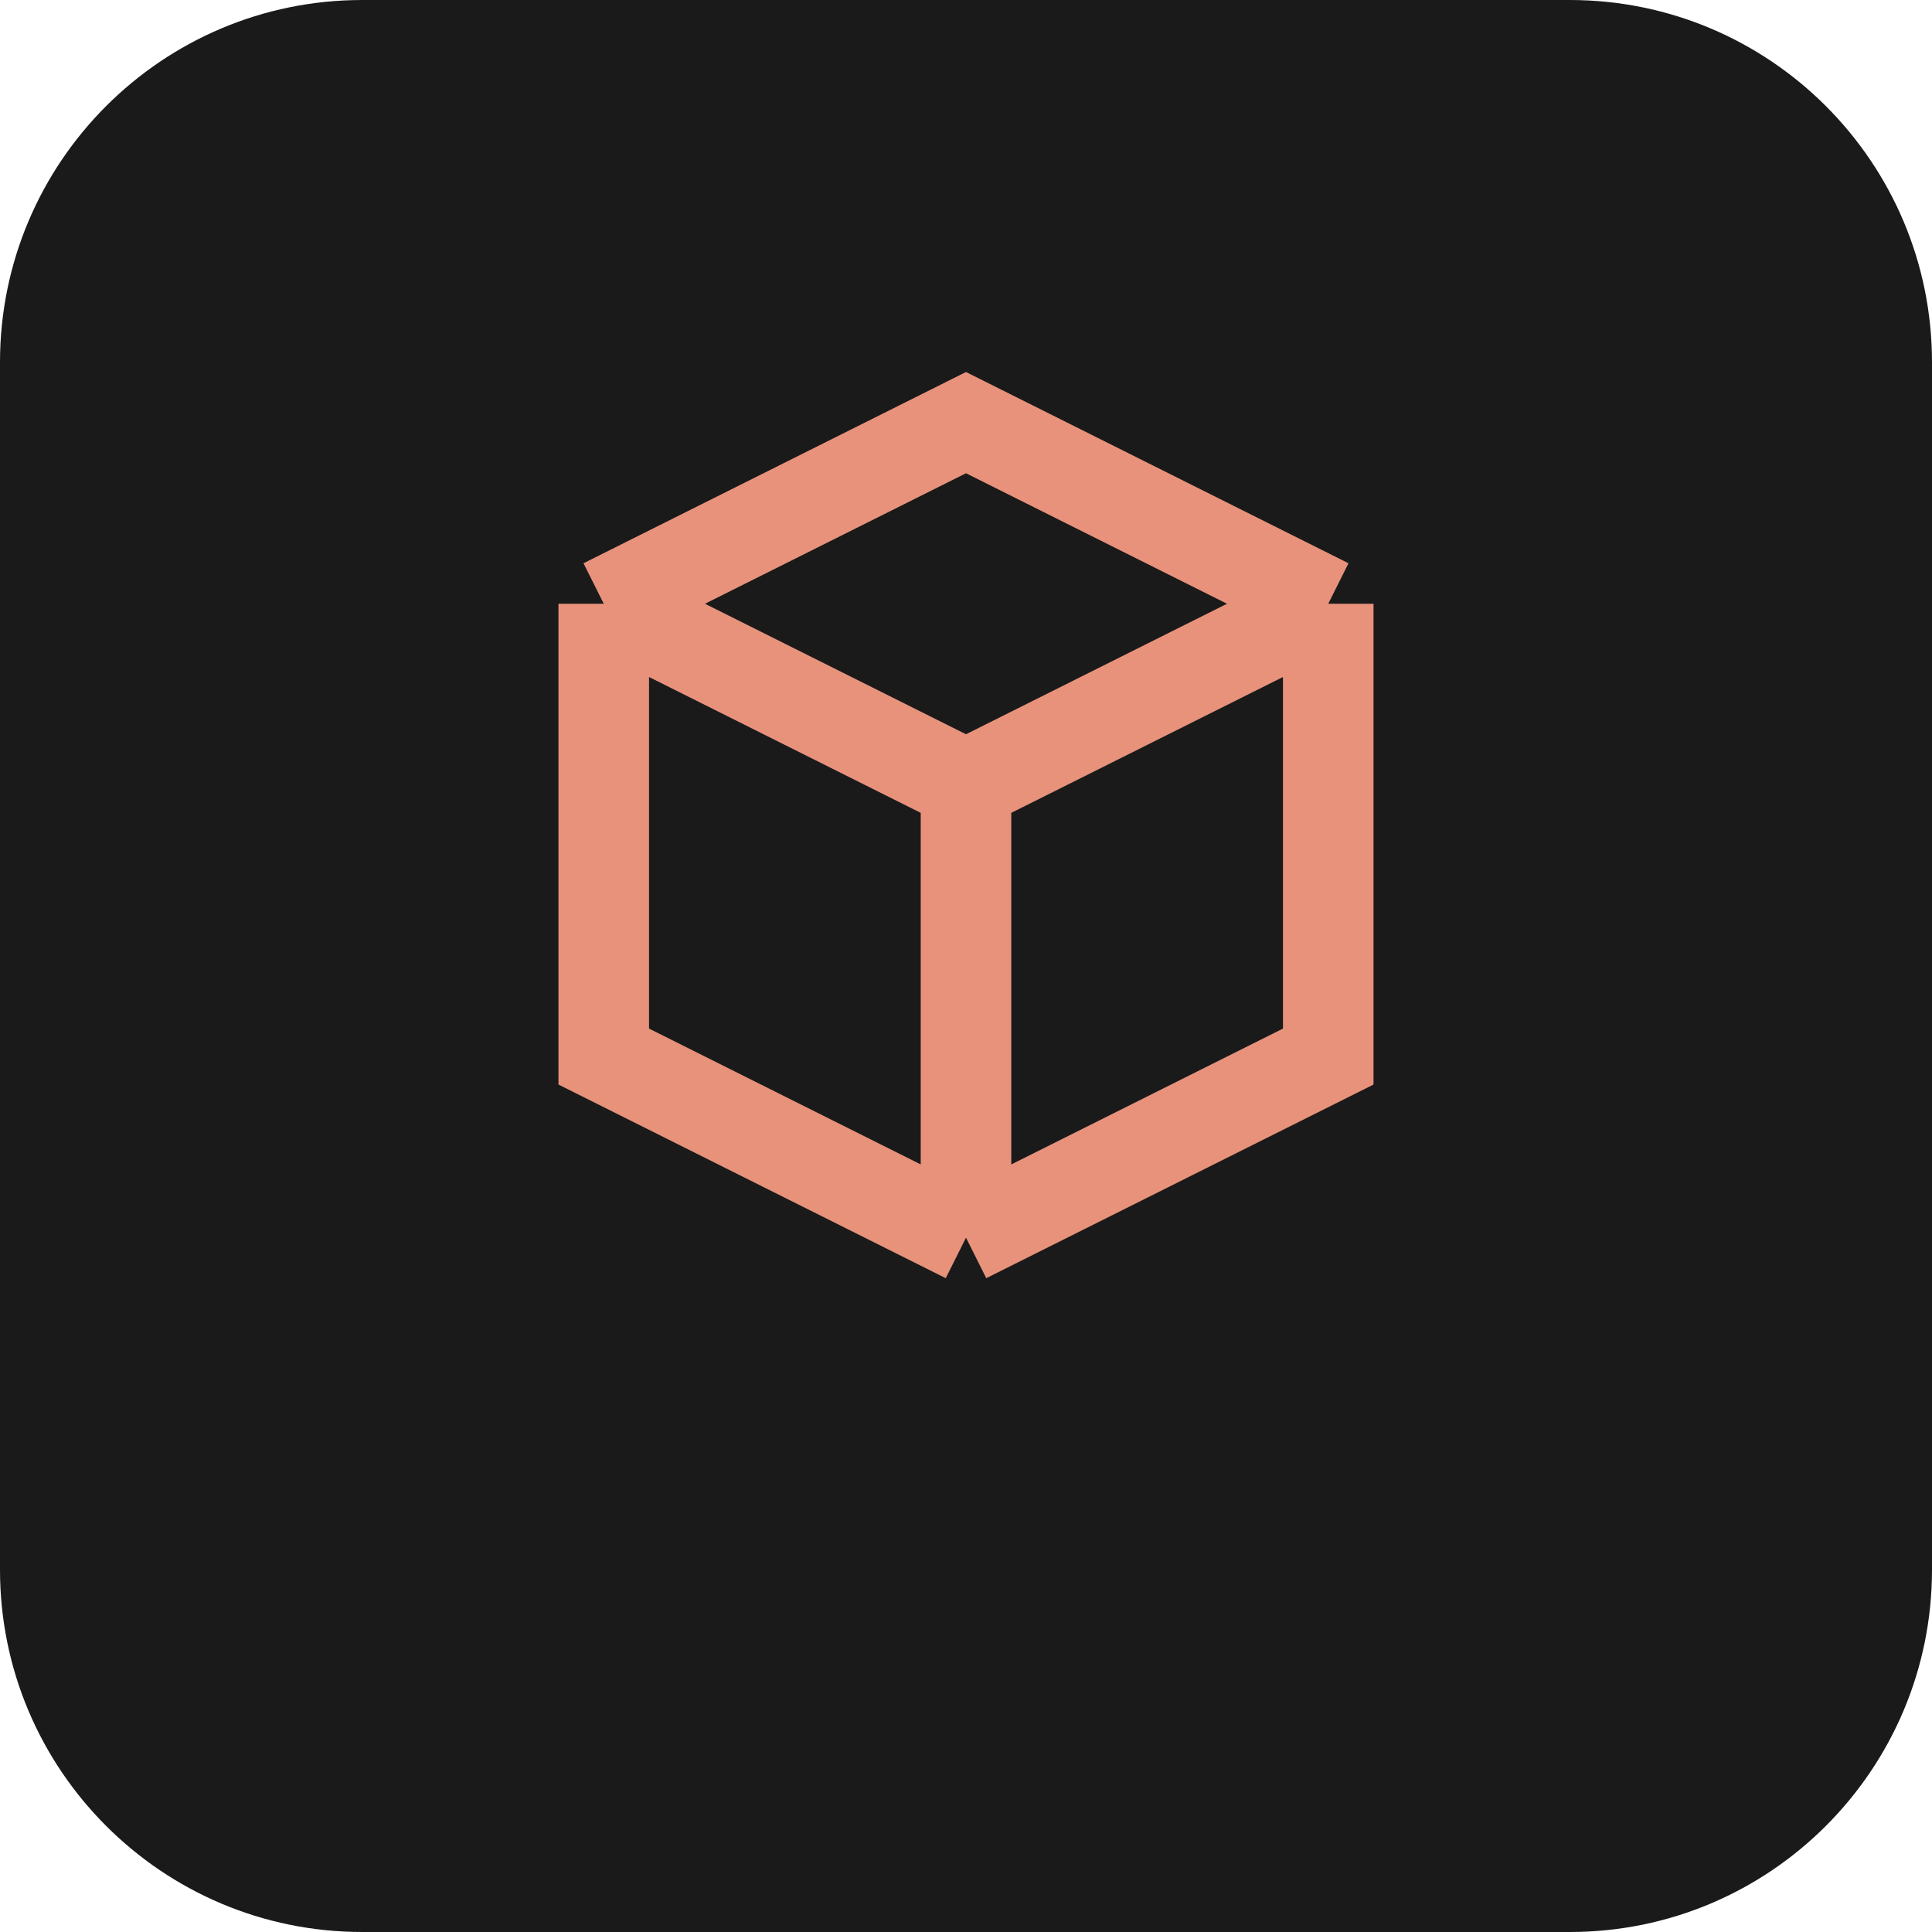
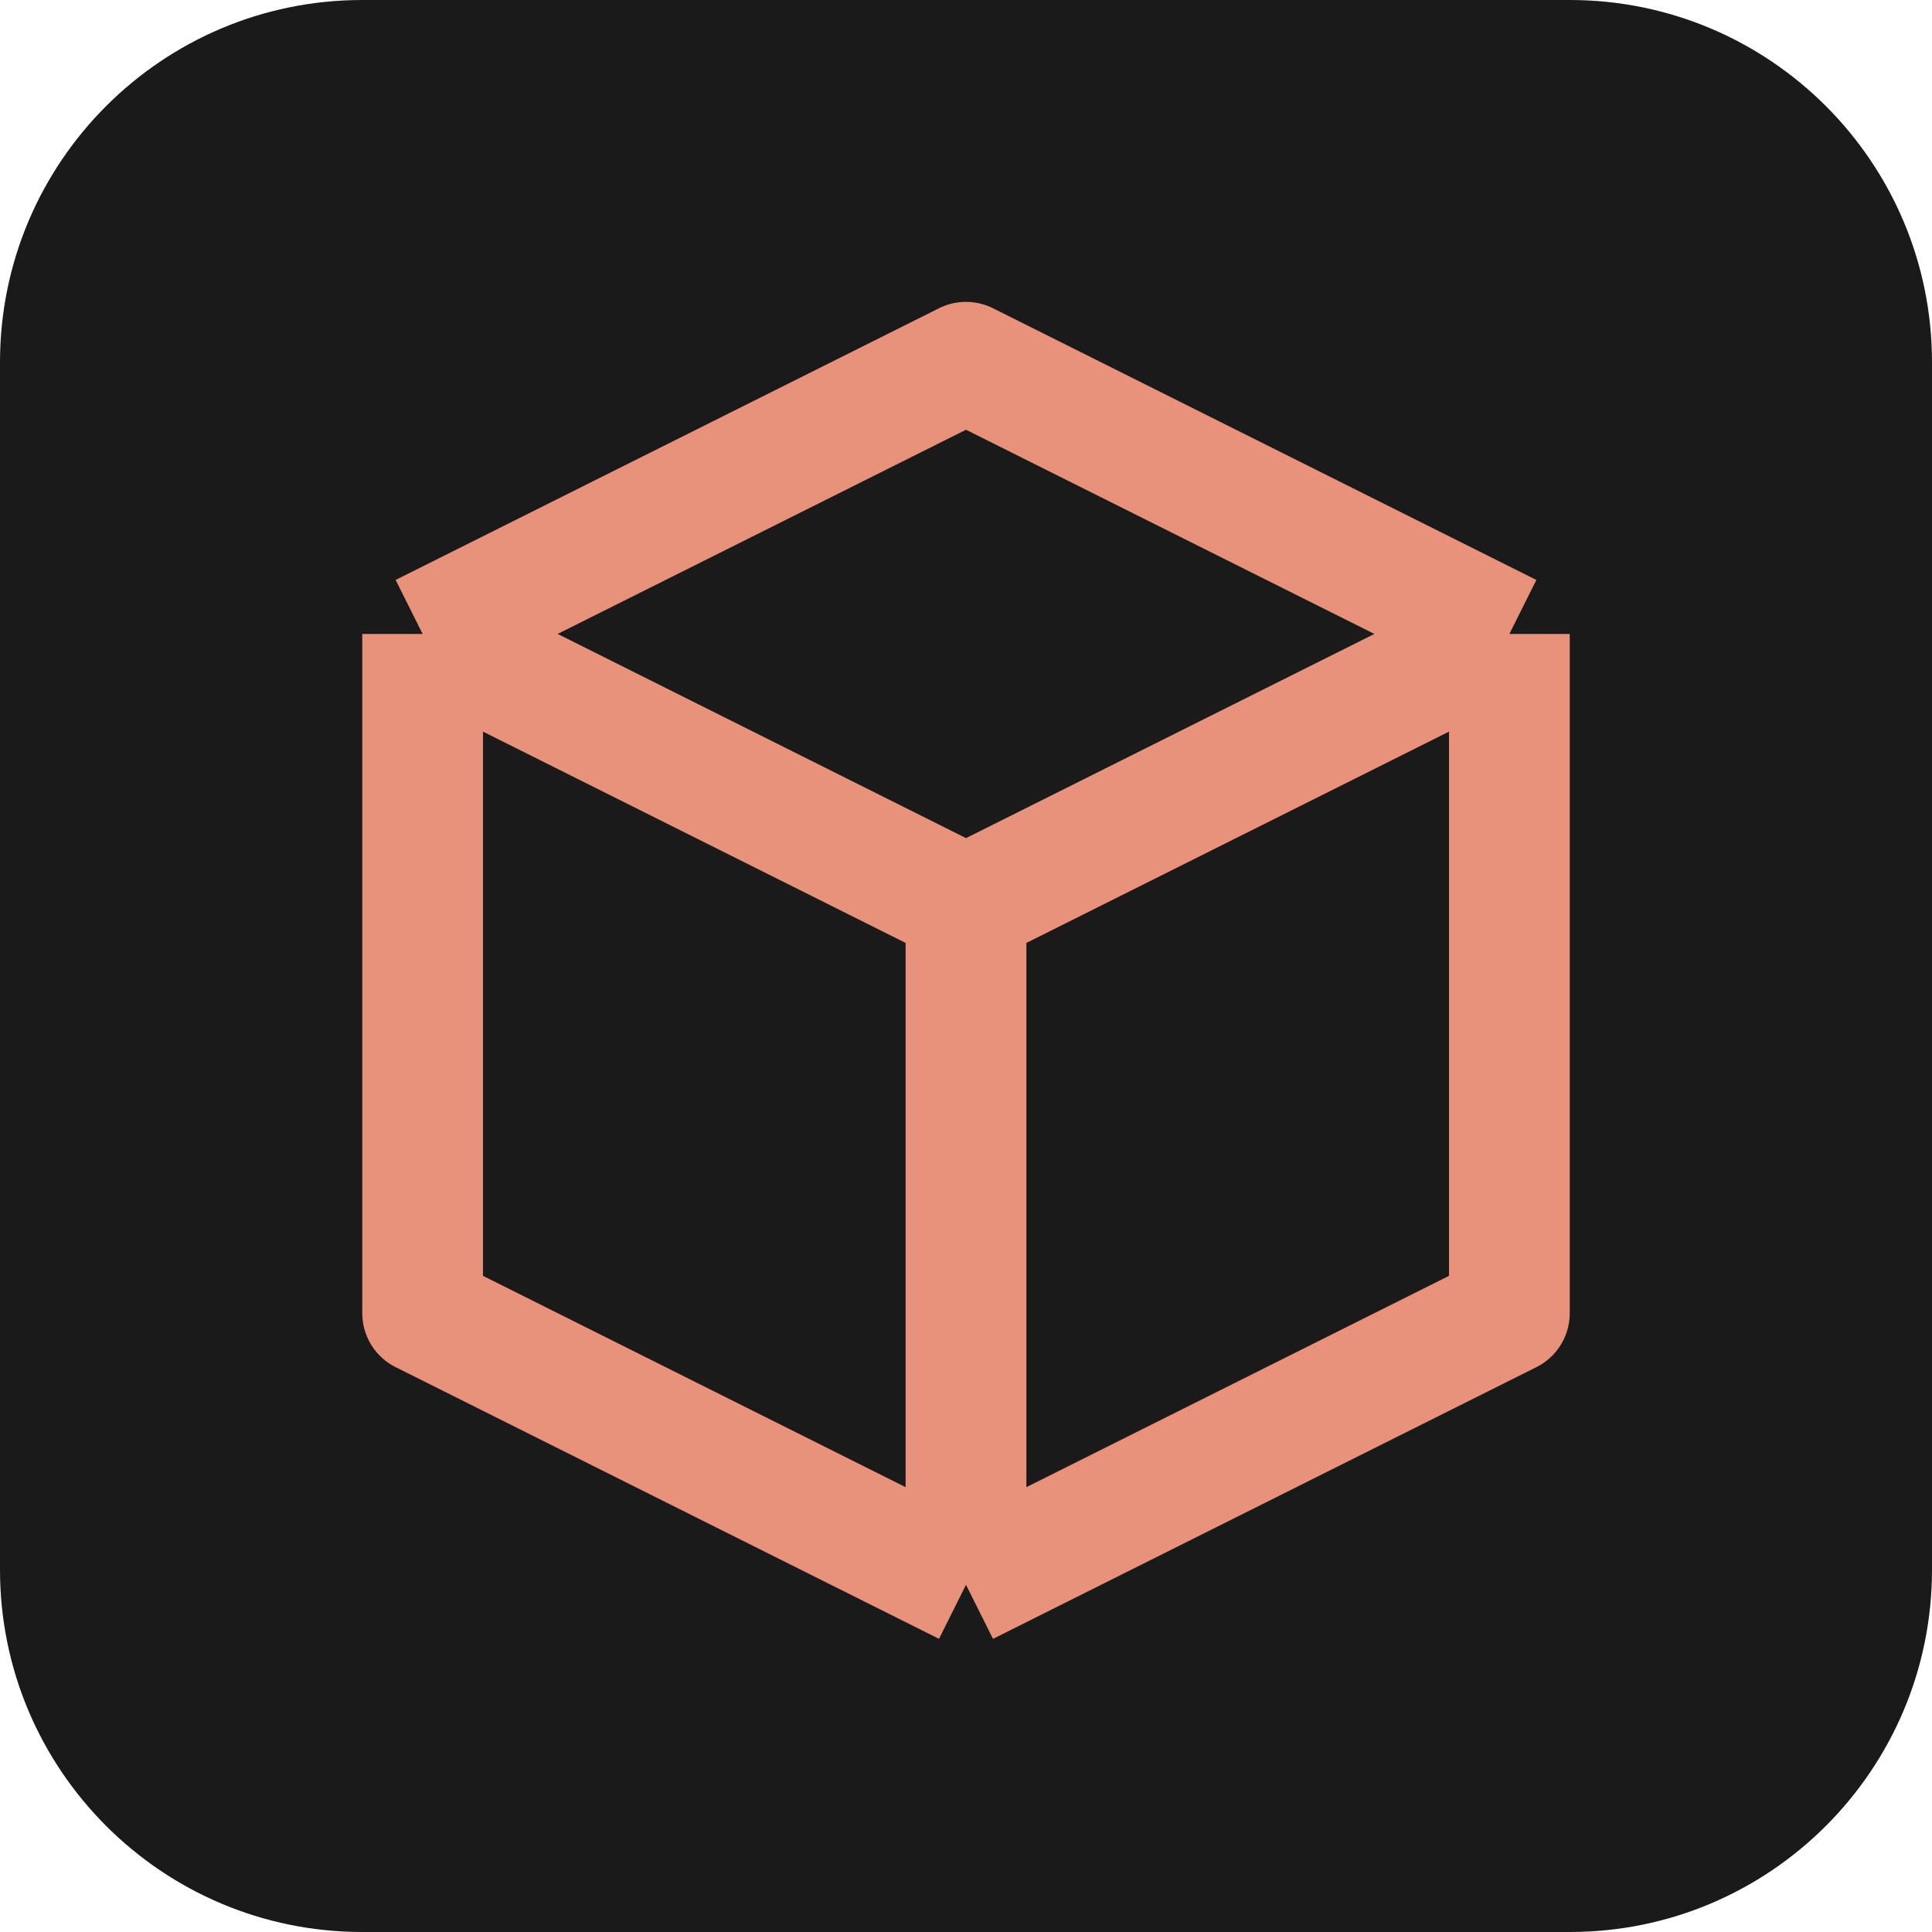
<svg xmlns="http://www.w3.org/2000/svg" viewBox="0 0 32 32">
  <rect width="32" height="32" rx="6" fill="#1a1a1a" />
-   <path d="M22 10l-6-3-6 3m12 0l-6 3m6-3v7.5l-6 3m0-7.5L10 10m6 3v7.5M10 10v7.5l6 3" stroke="#e8927c" stroke-width="1.5" fill="none" />
+   <path d="M25 10.5l-9-4.5-9 4.5m18 0l-9 4.5m9-4.5v11.25l-9 4.5m0-11.25L7 10.5m9 4.5v11.25M7 10.5v11.25l9 4.5" stroke="#e8927c" stroke-width="2" stroke-linejoin="round" fill="none" />
</svg>
